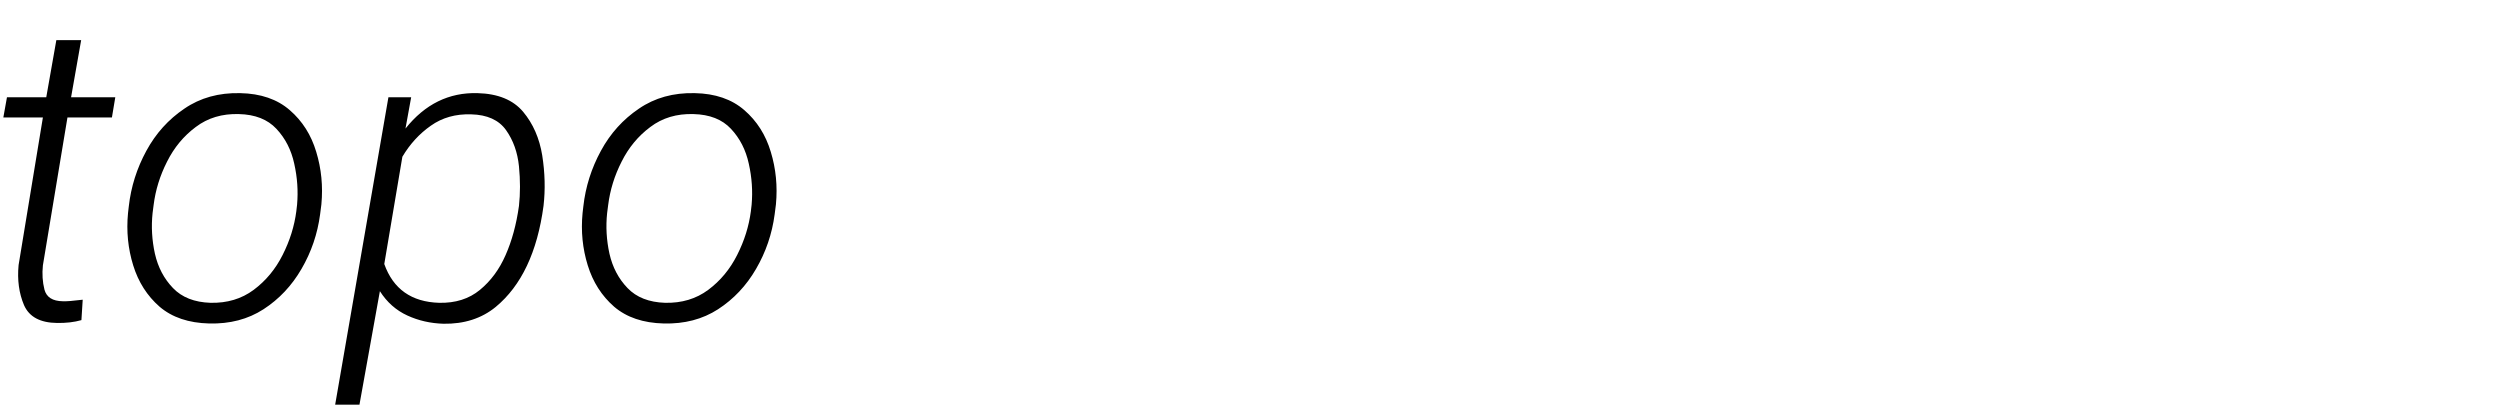
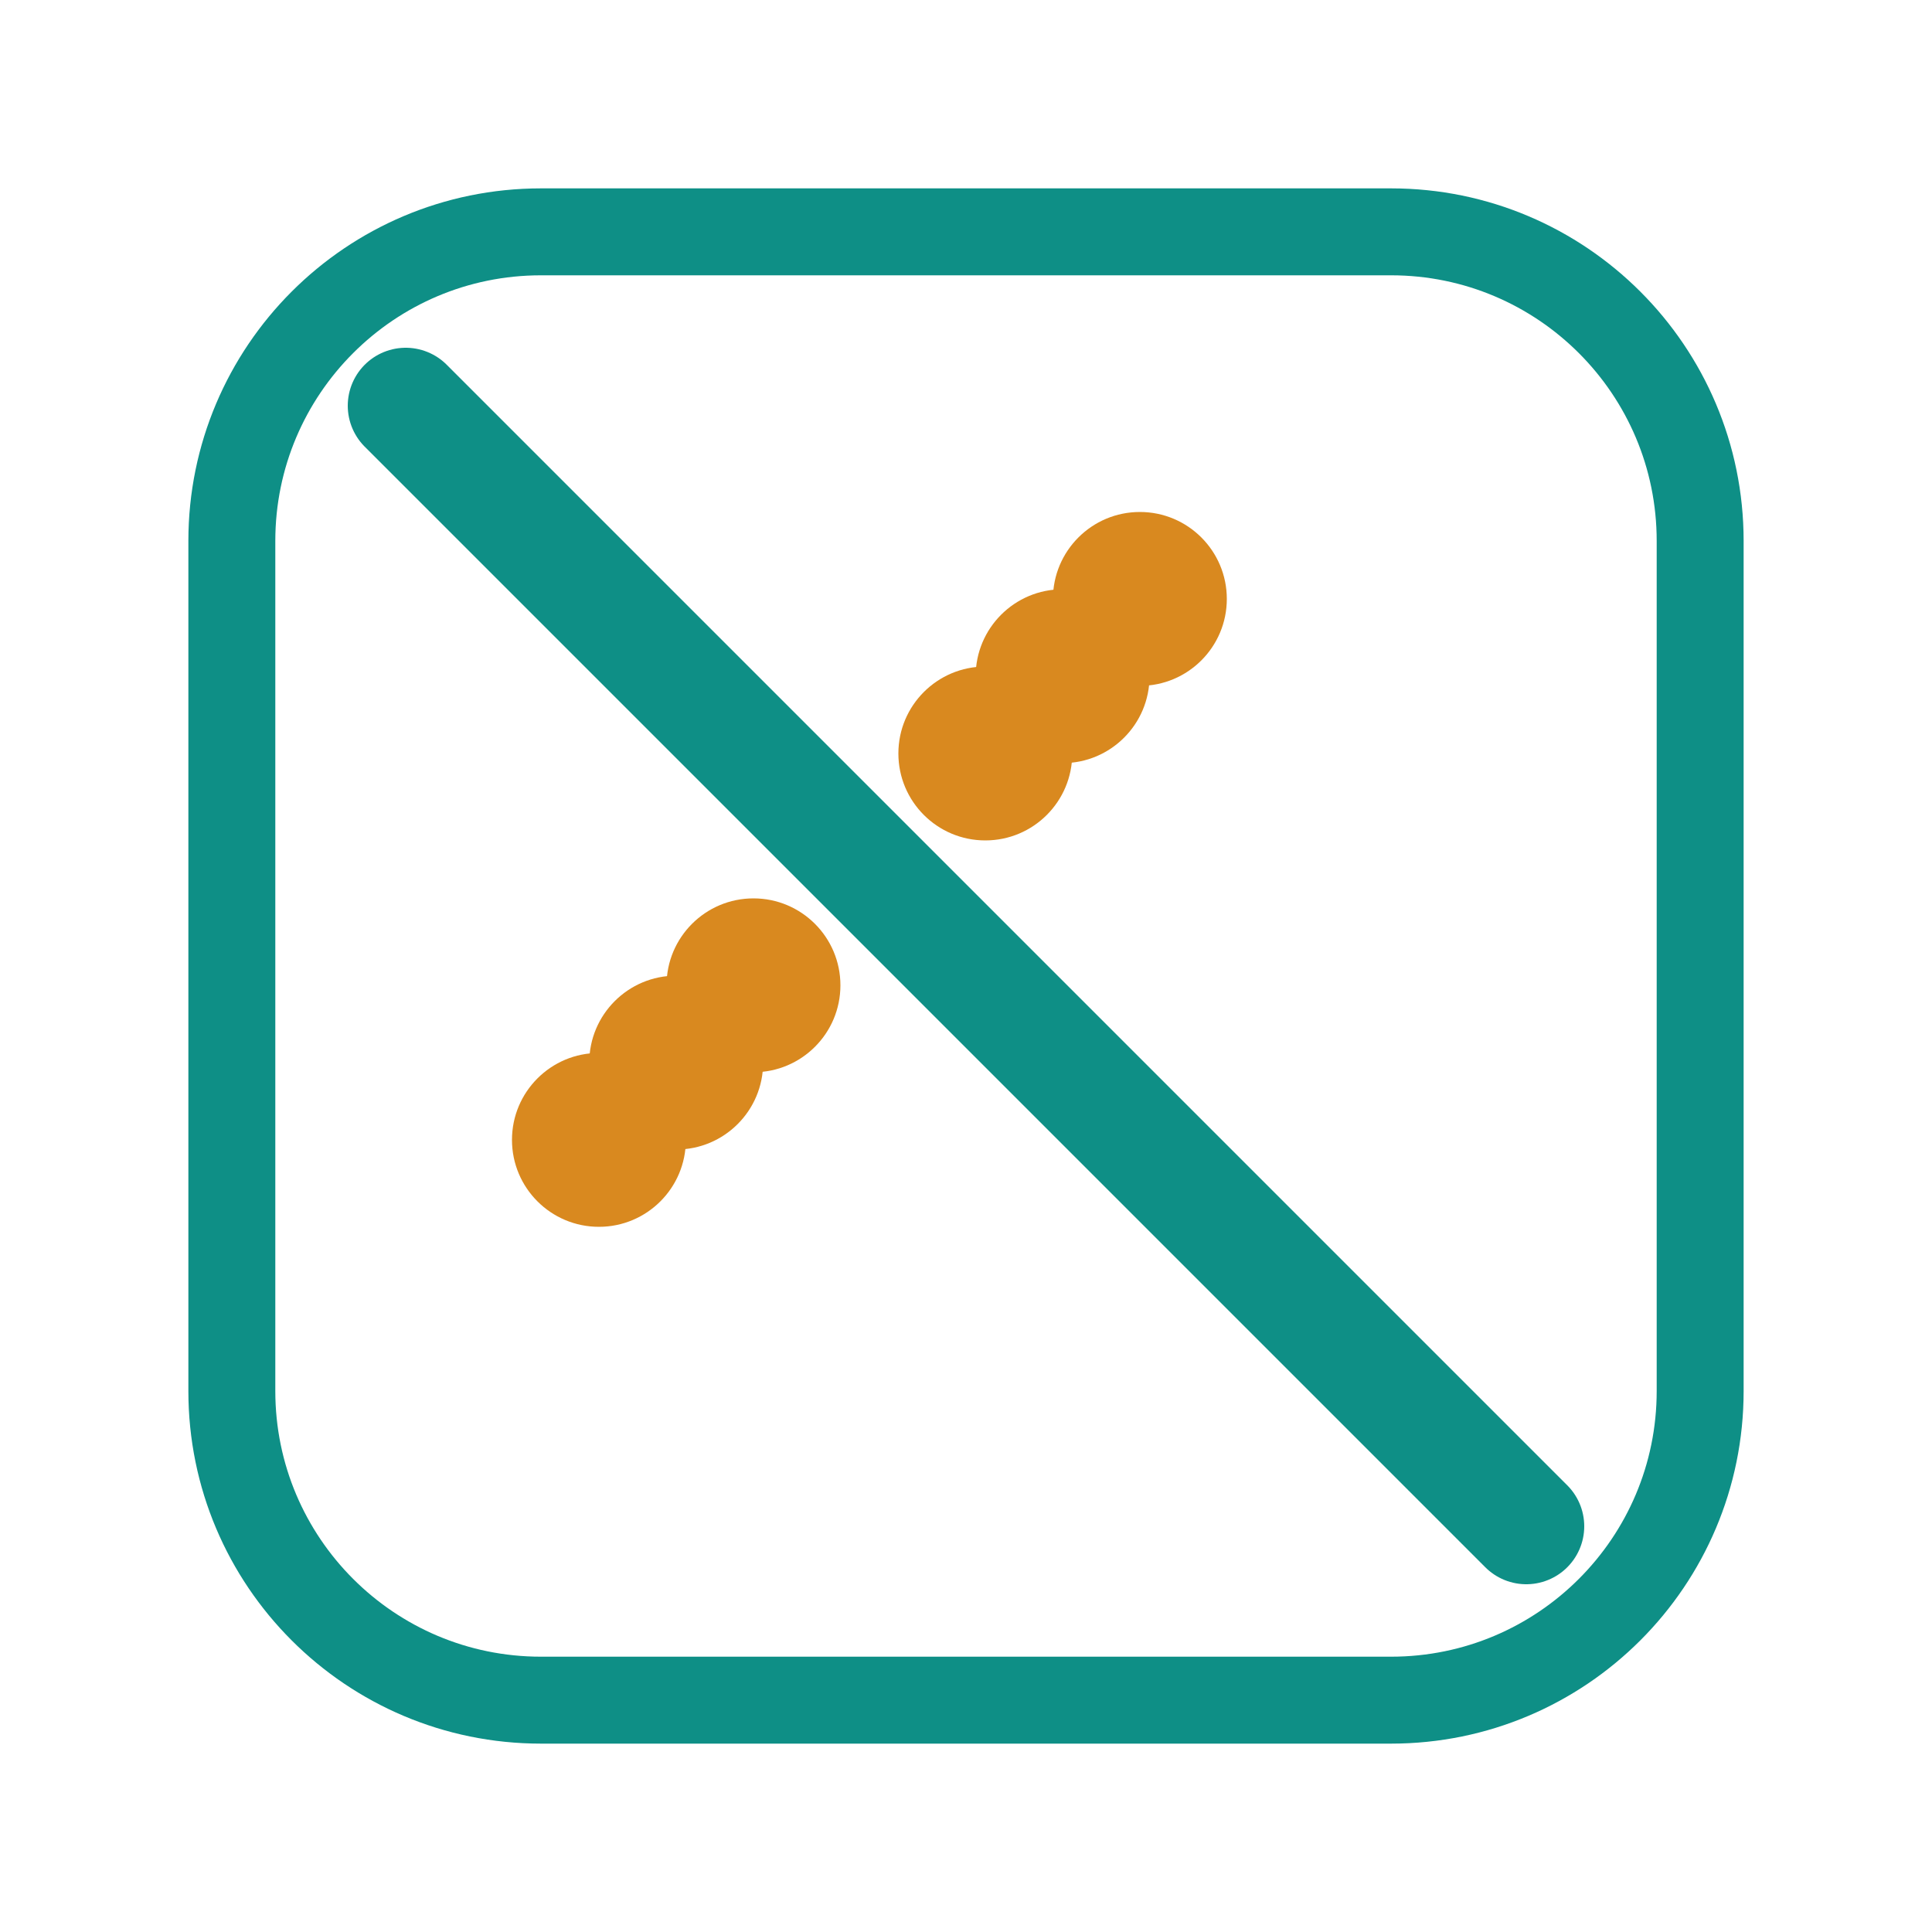
- <svg xmlns="http://www.w3.org/2000/svg" width="151.098mm" height="24.581mm" viewBox="0 0 151.098 24.581" version="1.1" id="svg5">
-   <defs id="defs2" />
-   <g id="layer1" transform="translate(0.05749796,-20.55816)">
-     <text xml:space="preserve" style="font-size:25.4px;line-height:1.25;font-family:Symbol;-inkscape-font-specification:'Symbol, Normal';stroke-width:0.265" x="-0.95" y="39.856" id="text1419">
-       <tspan id="tspan1417" style="font-style:italic;font-variant:normal;font-weight:300;font-stretch:normal;font-size:25.4px;font-family:Roboto;-inkscape-font-specification:'Roboto Light Italic';stroke-width:0.265" x="-0.95" y="39.856">topo</tspan>
-     </text>
+ <svg xmlns="http://www.w3.org/2000/svg" viewBox="0 0 100 100" role="img" aria-label="topo">
+   <rect x="12" y="12" width="76" height="76" rx="16" fill="none" stroke="#0e8f86" stroke-width="4.5" />
+   <line x1="21" y1="21" x2="79" y2="79" stroke="#0e8f86" stroke-width="6" stroke-linecap="round" />
+   <g fill="#d9891f">
+     <circle cx="31" cy="59" r="4.5" />
+     <circle cx="35" cy="55" r="4.5" />
+     <circle cx="39" cy="51" r="4.5" />
+     <circle cx="59" cy="31" r="4.5" />
+     <circle cx="55" cy="35" r="4.5" />
+     <circle cx="51" cy="39" r="4.5" />
  </g>
</svg>
